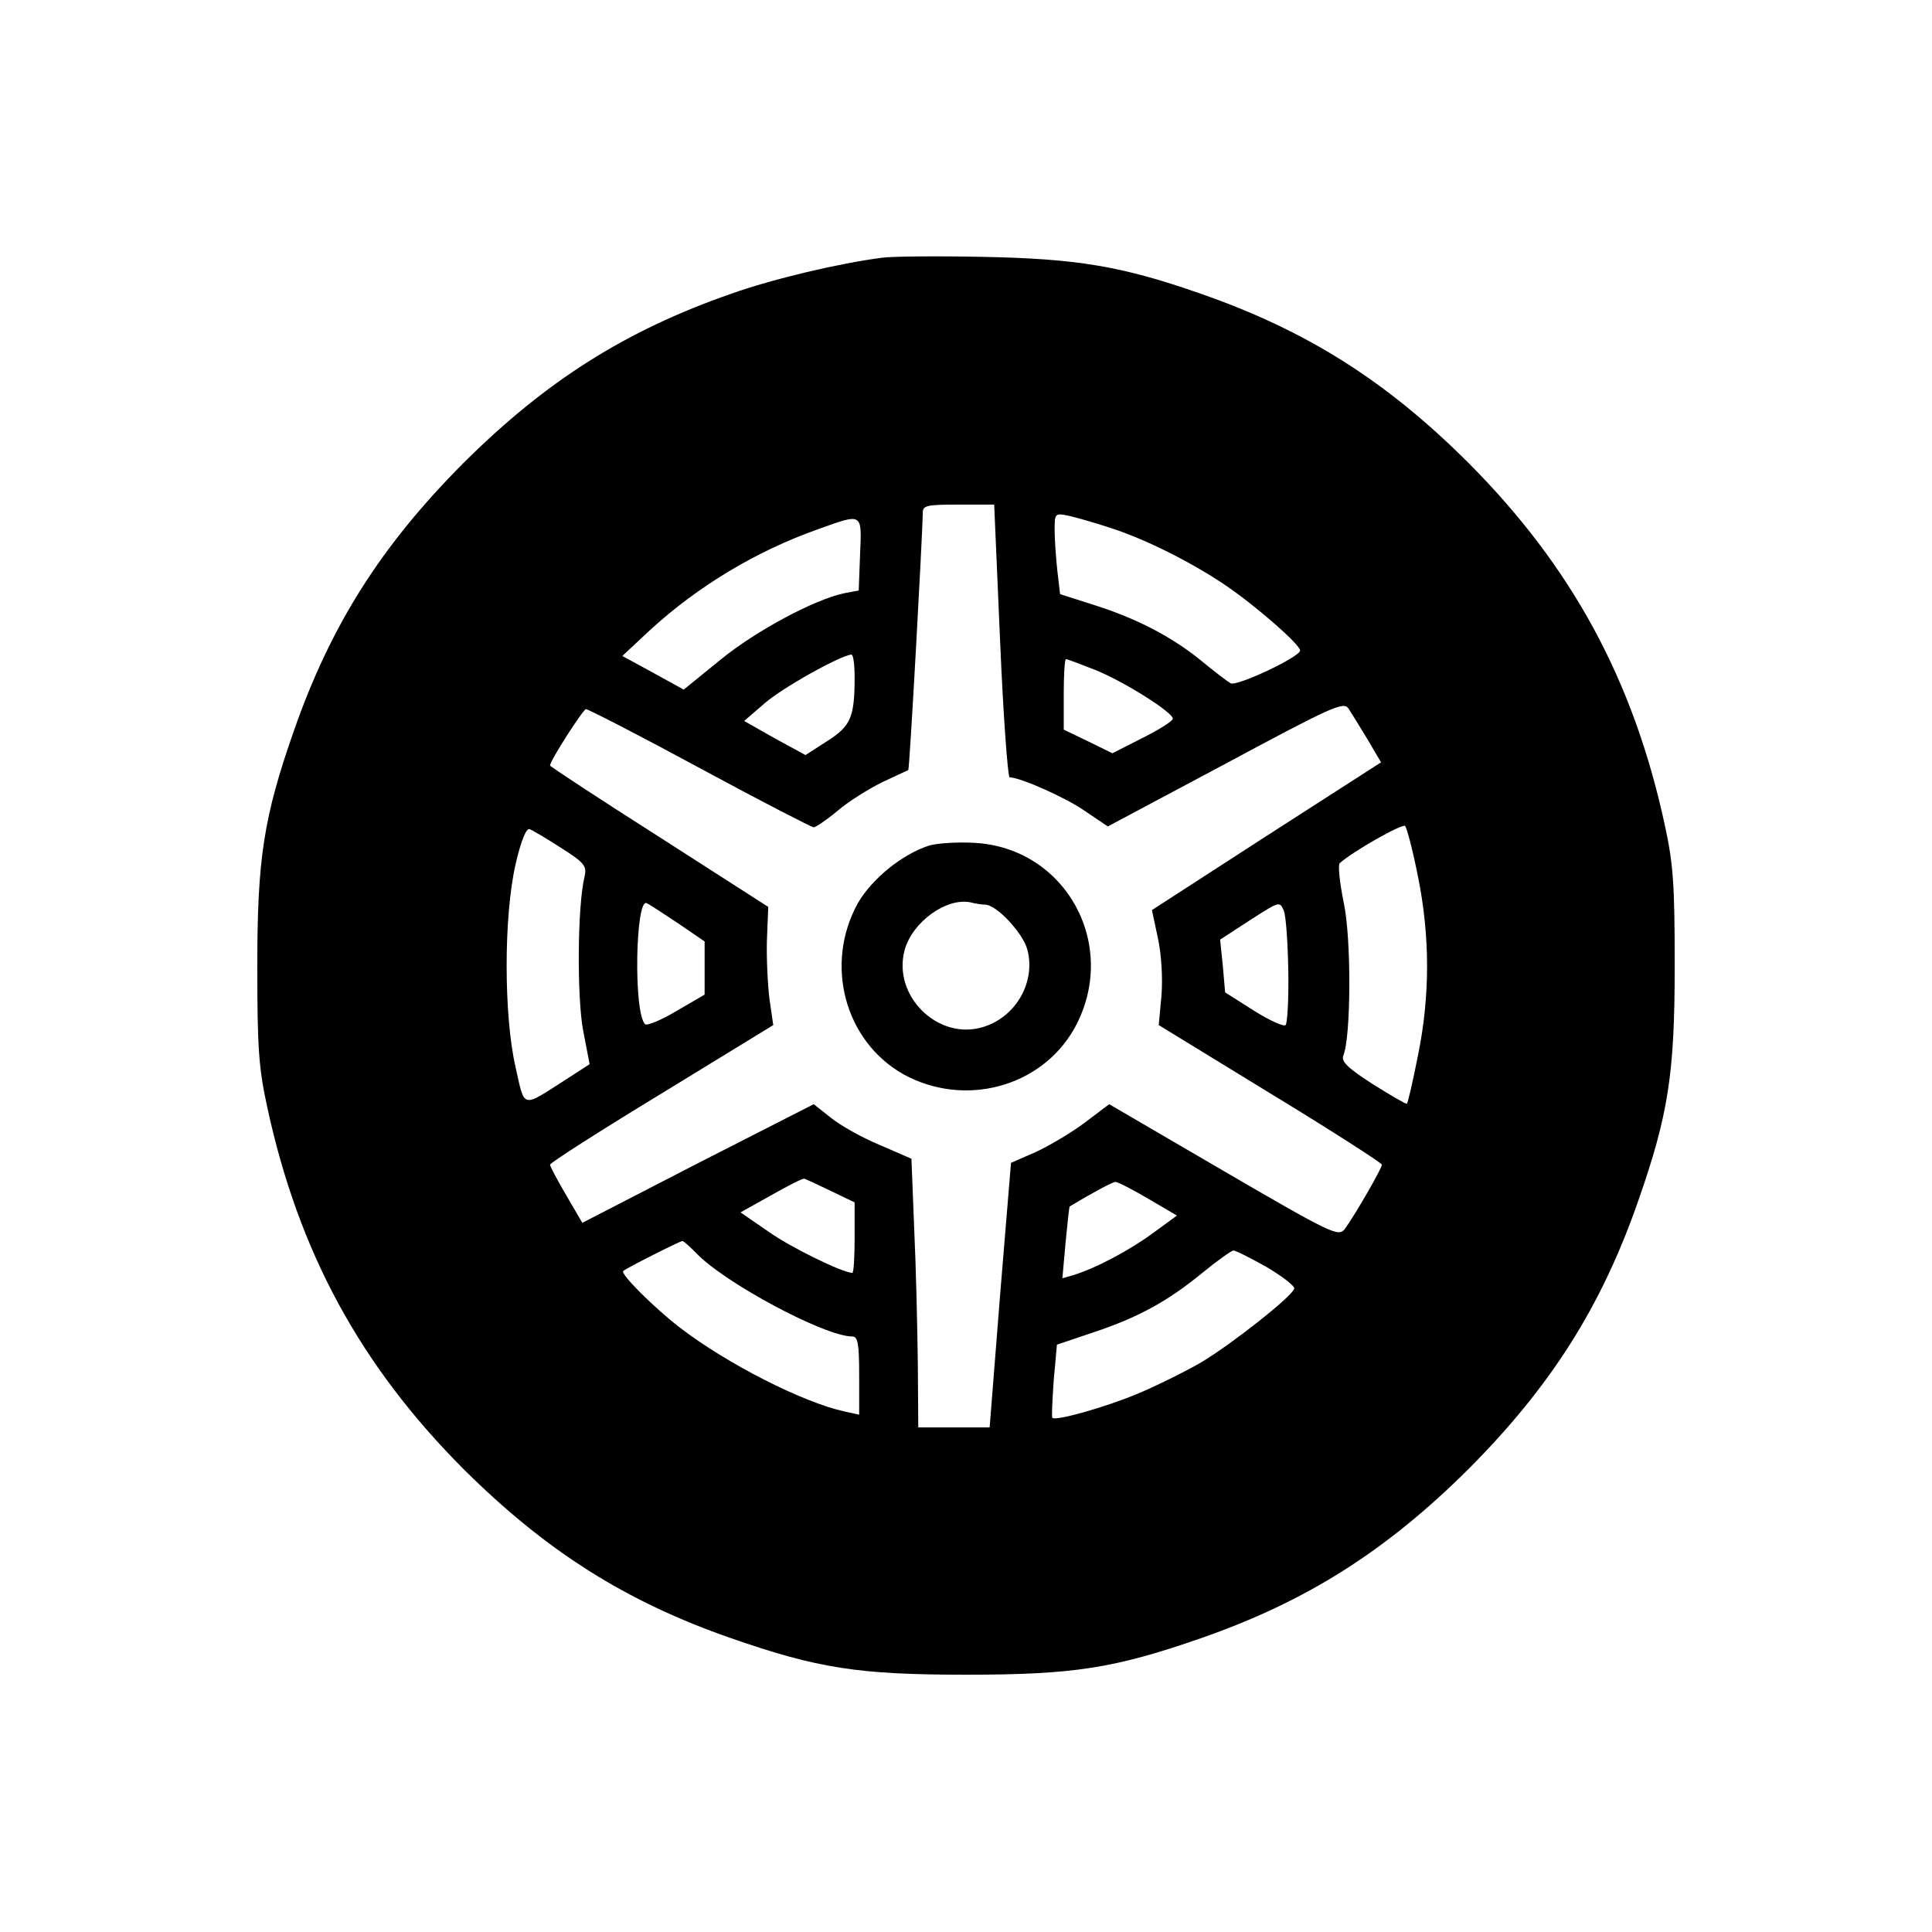
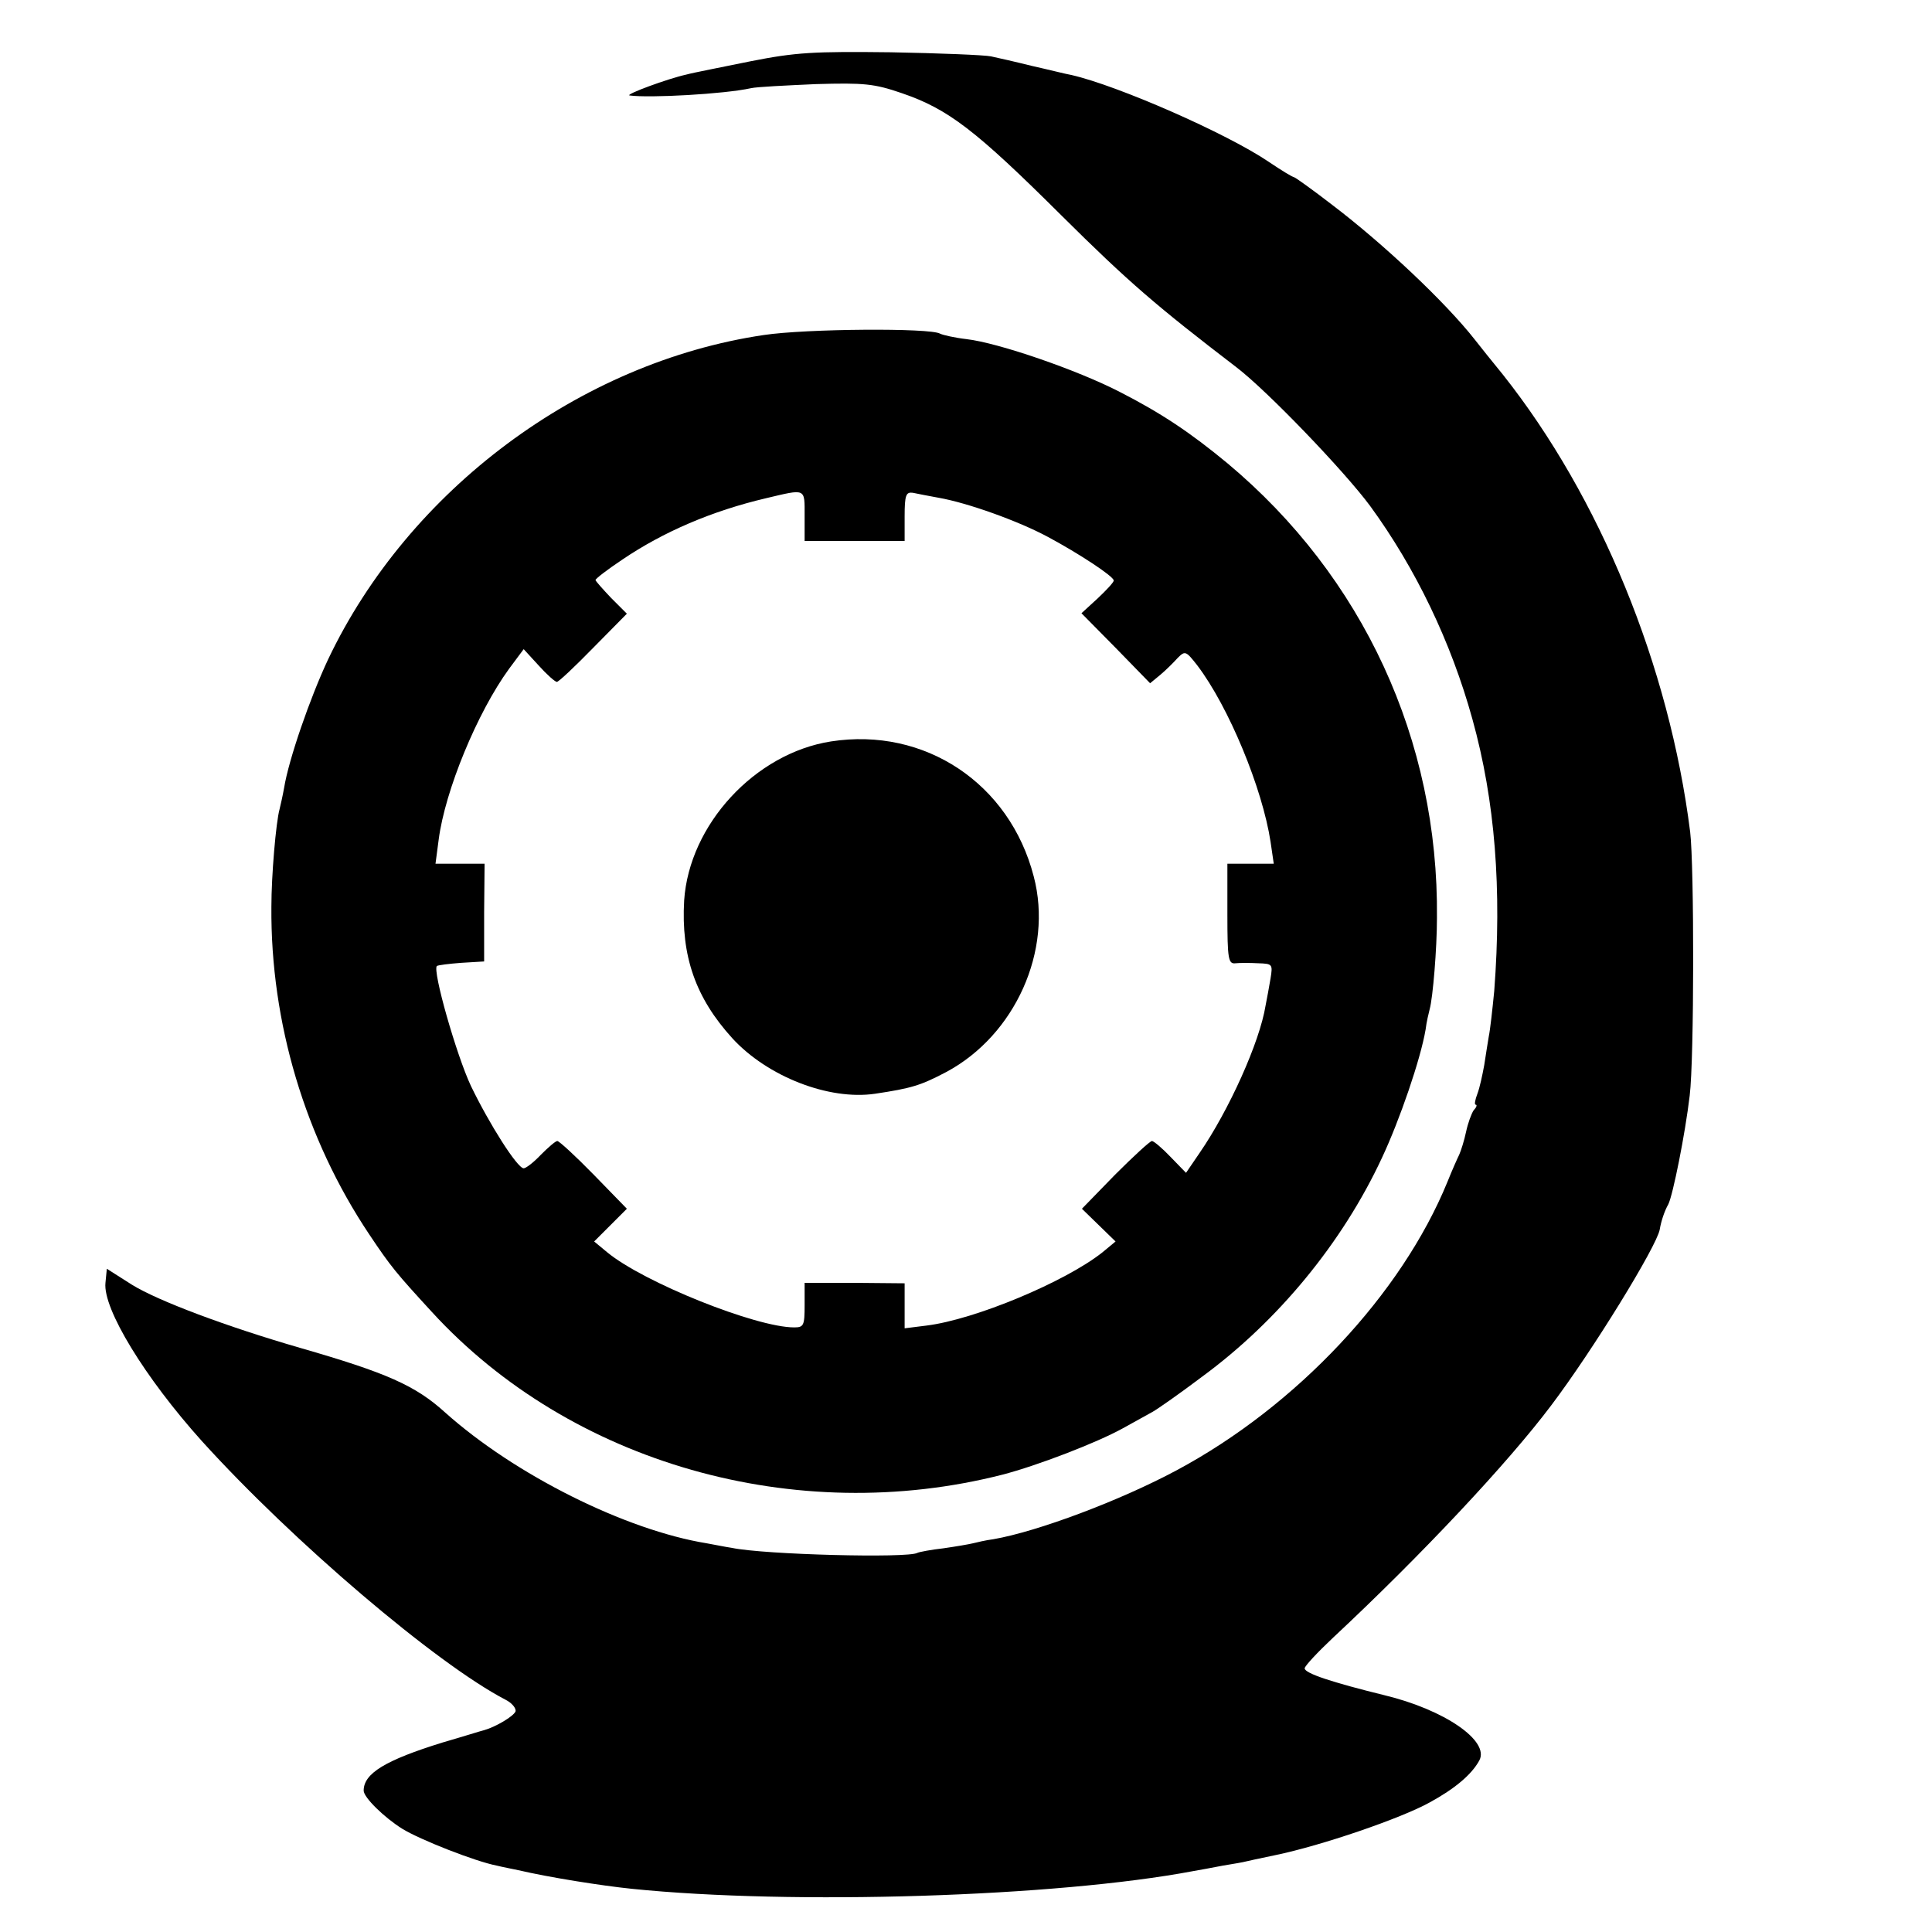
<svg xmlns="http://www.w3.org/2000/svg" version="1.0" width="425pt" height="425pt" viewBox="0 0 425 425" preserveAspectRatio="xMidYMid meet">
  <g transform="translate(0,425) scale(0.1,-0.1)" fill="#000000" stroke="none">
-     <path d="M1940 3683 c-93 -12 -238 -46 -331 -79 -233 -81 -408 -192 -590 -373 -181 -182 -292 -357 -373 -590 -66 -189 -80 -279 -80 -516 0 -180 3 -224 22 -311 69 -319 205 -568 431 -795 182 -181 357 -292 590 -373 190 -66 279 -80 516 -80 237 0 326 14 516 80 233 81 408 192 590 373 181 182 292 357 373 590 66 189 80 279 80 516 0 180 -3 224 -22 311 -69 319 -205 568 -431 795 -181 181 -357 292 -590 373 -174 61 -272 77 -481 81 -102 2 -201 1 -220 -2z m260 -843 c7 -165 17 -300 21 -300 23 0 125 -45 167 -75 l49 -33 259 138 c231 124 259 137 270 122 6 -9 25 -40 42 -68 l30 -51 -252 -162 -252 -163 13 -61 c8 -37 11 -88 8 -127 l-6 -65 245 -150 c135 -82 245 -153 246 -157 0 -8 -60 -112 -82 -142 -14 -17 -29 -10 -266 128 l-252 147 -53 -40 c-29 -22 -78 -51 -108 -65 l-55 -24 -24 -291 -23 -291 -79 0 -78 0 -1 143 c-1 78 -4 211 -8 295 l-6 153 -69 30 c-39 16 -87 43 -108 60 l-38 30 -255 -130 -254 -131 -35 60 c-20 34 -36 64 -36 68 0 4 111 75 246 157 l245 150 -8 55 c-4 30 -7 89 -6 130 l3 75 -240 154 c-132 84 -240 155 -240 157 0 11 73 124 79 124 5 0 118 -58 251 -130 133 -72 246 -130 250 -130 4 0 28 16 52 36 23 20 68 48 98 63 30 14 56 26 58 27 3 2 31 512 32 567 0 15 10 17 78 17 l79 0 13 -300z m245 248 c77 -25 180 -77 253 -127 66 -45 162 -129 162 -142 0 -14 -140 -80 -153 -72 -7 4 -36 26 -65 50 -64 52 -142 93 -238 123 l-72 23 -6 51 c-3 28 -6 68 -6 89 0 38 0 39 33 32 17 -4 59 -16 92 -27z m-553 -57 l-3 -80 -32 -6 c-66 -14 -195 -83 -273 -147 l-80 -65 -67 37 -68 37 61 57 c106 97 234 174 370 222 98 35 96 37 92 -55z m-12 -270 c0 -88 -8 -108 -60 -141 l-48 -31 -68 37 -67 38 44 38 c38 34 169 107 192 108 4 0 7 -22 7 -49z m530 15 c64 -26 170 -93 170 -107 0 -5 -30 -24 -66 -42 l-67 -34 -53 26 -54 26 0 78 c0 42 2 77 5 77 3 0 32 -11 65 -24z m709 -453 c27 -132 27 -265 0 -396 -11 -56 -22 -103 -24 -105 -1 -2 -35 18 -75 43 -56 36 -70 50 -65 63 17 40 18 257 1 336 -9 44 -13 83 -9 87 27 25 138 88 144 82 4 -5 17 -54 28 -110z m-1885 62 c52 -33 57 -40 52 -63 -16 -64 -17 -268 -3 -340 l14 -73 -51 -33 c-100 -64 -91 -66 -112 27 -26 114 -26 331 0 445 12 53 24 81 31 78 6 -2 38 -21 69 -41z m259 -167 l57 -39 0 -58 0 -59 -62 -36 c-33 -20 -65 -33 -69 -29 -26 26 -21 281 4 266 7 -3 38 -24 70 -45z m1341 -105 c1 -61 -2 -114 -6 -118 -4 -4 -35 10 -70 32 l-63 40 -5 58 -6 58 66 43 c64 41 65 42 74 21 5 -12 9 -72 10 -134z m-1006 -483 l52 -25 0 -77 c0 -43 -2 -78 -5 -78 -21 0 -136 56 -185 91 l-61 42 68 38 c37 21 70 38 73 36 3 -1 29 -13 58 -27z m698 -17 l63 -37 -52 -38 c-50 -37 -126 -78 -176 -93 l-24 -7 7 78 c4 43 8 79 9 80 50 30 94 54 101 54 5 0 38 -17 72 -37z m-995 -119 c61 -65 283 -184 344 -184 12 0 15 -15 15 -86 l0 -86 -32 7 c-92 20 -259 105 -363 185 -57 44 -131 118 -124 124 6 6 123 65 130 66 3 0 16 -12 30 -26z m1255 -31 c35 -21 63 -42 61 -48 -6 -18 -134 -119 -203 -161 -38 -22 -103 -54 -144 -71 -73 -30 -177 -59 -185 -52 -2 2 0 39 3 83 l7 78 80 27 c99 33 163 68 240 131 33 27 64 49 68 49 4 1 37 -16 73 -36z" />
-     <path d="M2044 2390 c-59 -19 -126 -73 -157 -127 -74 -134 -29 -303 100 -376 134 -74 303 -29 376 100 101 181 -17 399 -221 409 -37 2 -81 -1 -98 -6z m123 -130 c25 0 83 -62 93 -99 19 -72 -26 -150 -100 -171 -98 -28 -197 70 -170 170 17 62 92 116 145 105 11 -3 25 -5 32 -5z" />
+     <path d="M1650 4115 c-63 -13 -126 -25 -140 -29 -41 -9 -136 -44 -125 -46 43 -6 208 3 267 16 13 3 77 6 143 9 106 3 128 1 189 -20 102 -35 162 -81 351 -269 148 -147 210 -200 385 -334 68 -52 237 -228 294 -305 100 -137 178 -299 225 -469 50 -180 65 -374 48 -598 -4 -41 -9 -86 -12 -100 -2 -13 -7 -42 -10 -63 -4 -22 -10 -50 -15 -63 -5 -13 -7 -24 -4 -24 4 0 2 -6 -4 -12 -5 -7 -13 -29 -17 -48 -4 -19 -11 -41 -15 -50 -4 -8 -16 -35 -26 -60 -101 -247 -332 -493 -595 -634 -125 -67 -306 -135 -404 -152 -16 -2 -37 -7 -45 -9 -8 -2 -37 -7 -65 -11 -27 -3 -53 -8 -57 -10 -20 -12 -337 -4 -408 11 -14 2 -38 7 -55 10 -179 29 -423 151 -576 288 -65 59 -128 87 -319 142 -159 46 -312 103 -370 139 l-55 35 -3 -31 c-6 -57 87 -209 212 -348 200 -221 516 -490 668 -569 14 -7 24 -19 22 -26 -5 -11 -44 -34 -69 -41 -5 -1 -46 -14 -91 -27 -126 -39 -174 -68 -174 -106 0 -15 45 -59 85 -84 39 -24 161 -72 208 -81 12 -3 33 -7 47 -10 69 -16 182 -34 250 -41 352 -36 934 -18 1235 39 11 2 40 7 65 12 25 4 47 8 50 9 3 1 32 7 65 14 102 21 277 81 340 116 55 30 92 61 109 92 24 43 -76 112 -209 144 -114 28 -175 48 -175 59 0 5 28 35 62 67 197 184 386 386 480 511 93 123 232 350 239 387 3 18 10 40 19 56 10 20 37 154 47 239 10 81 10 505 1 580 -46 365 -198 736 -412 1006 -23 28 -50 62 -61 76 -65 83 -201 211 -314 297 -44 34 -82 61 -84 61 -3 0 -28 15 -56 34 -93 63 -333 168 -434 191 -12 2 -51 12 -87 20 -36 9 -76 18 -90 21 -14 3 -113 7 -220 9 -171 2 -209 0 -310 -20z" />
+     <path d="M1680 3513 c-405 -60 -781 -341 -958 -713 -40 -85 -87 -221 -97 -283 -3 -17 -8 -39 -10 -47 -8 -29 -18 -146 -18 -215 -2 -254 74 -509 215 -720 48 -72 60 -86 138 -171 305 -333 800 -474 1255 -358 77 20 207 70 265 102 25 14 54 30 65 36 11 6 61 41 110 78 166 122 308 294 395 481 39 83 85 217 96 282 2 17 7 37 9 45 7 25 16 133 16 201 4 391 -163 751 -461 1000 -81 67 -145 110 -237 157 -93 48 -267 108 -337 116 -26 3 -52 9 -58 12 -21 13 -295 11 -388 -3z m90 -398 l0 -55 110 0 110 0 0 54 c0 47 3 54 18 52 9 -2 35 -7 57 -11 63 -11 175 -51 240 -86 69 -37 145 -87 145 -96 0 -4 -16 -21 -35 -39 l-36 -33 76 -77 75 -77 23 19 c12 10 29 27 38 37 16 16 18 15 43 -17 69 -91 143 -270 161 -388 l7 -48 -51 0 -51 0 0 -111 c0 -99 2 -110 18 -108 9 1 32 1 50 0 31 -1 32 -2 27 -33 -3 -18 -8 -45 -11 -60 -13 -81 -81 -231 -145 -324 l-30 -44 -34 35 c-18 19 -37 35 -41 35 -4 0 -40 -33 -81 -74 l-73 -75 37 -36 37 -36 -29 -24 c-82 -65 -281 -148 -387 -161 l-48 -6 0 50 0 49 -110 1 -110 0 0 -49 c0 -45 -2 -49 -23 -49 -84 0 -331 99 -411 165 l-29 24 36 36 36 36 -73 75 c-40 41 -76 74 -80 74 -4 0 -20 -14 -36 -30 -16 -17 -33 -30 -38 -30 -14 0 -76 98 -116 181 -32 68 -85 254 -75 264 3 2 27 5 54 7 l50 3 0 108 1 107 -54 0 -54 0 7 53 c14 108 85 280 155 376 l32 43 33 -36 c18 -20 36 -36 40 -36 4 0 40 34 80 75 l74 75 -35 35 c-18 19 -34 37 -34 39 0 3 26 23 59 45 90 61 197 107 316 135 89 21 85 23 85 -39z" />
+     <path d="M1828 2619 c-167 -26 -312 -183 -323 -350 -7 -122 25 -214 106 -303 77 -84 212 -137 314 -122 80 12 100 18 157 48 151 81 235 267 192 430 -53 205 -240 329 -446 297z" />
  </g>
</svg>
